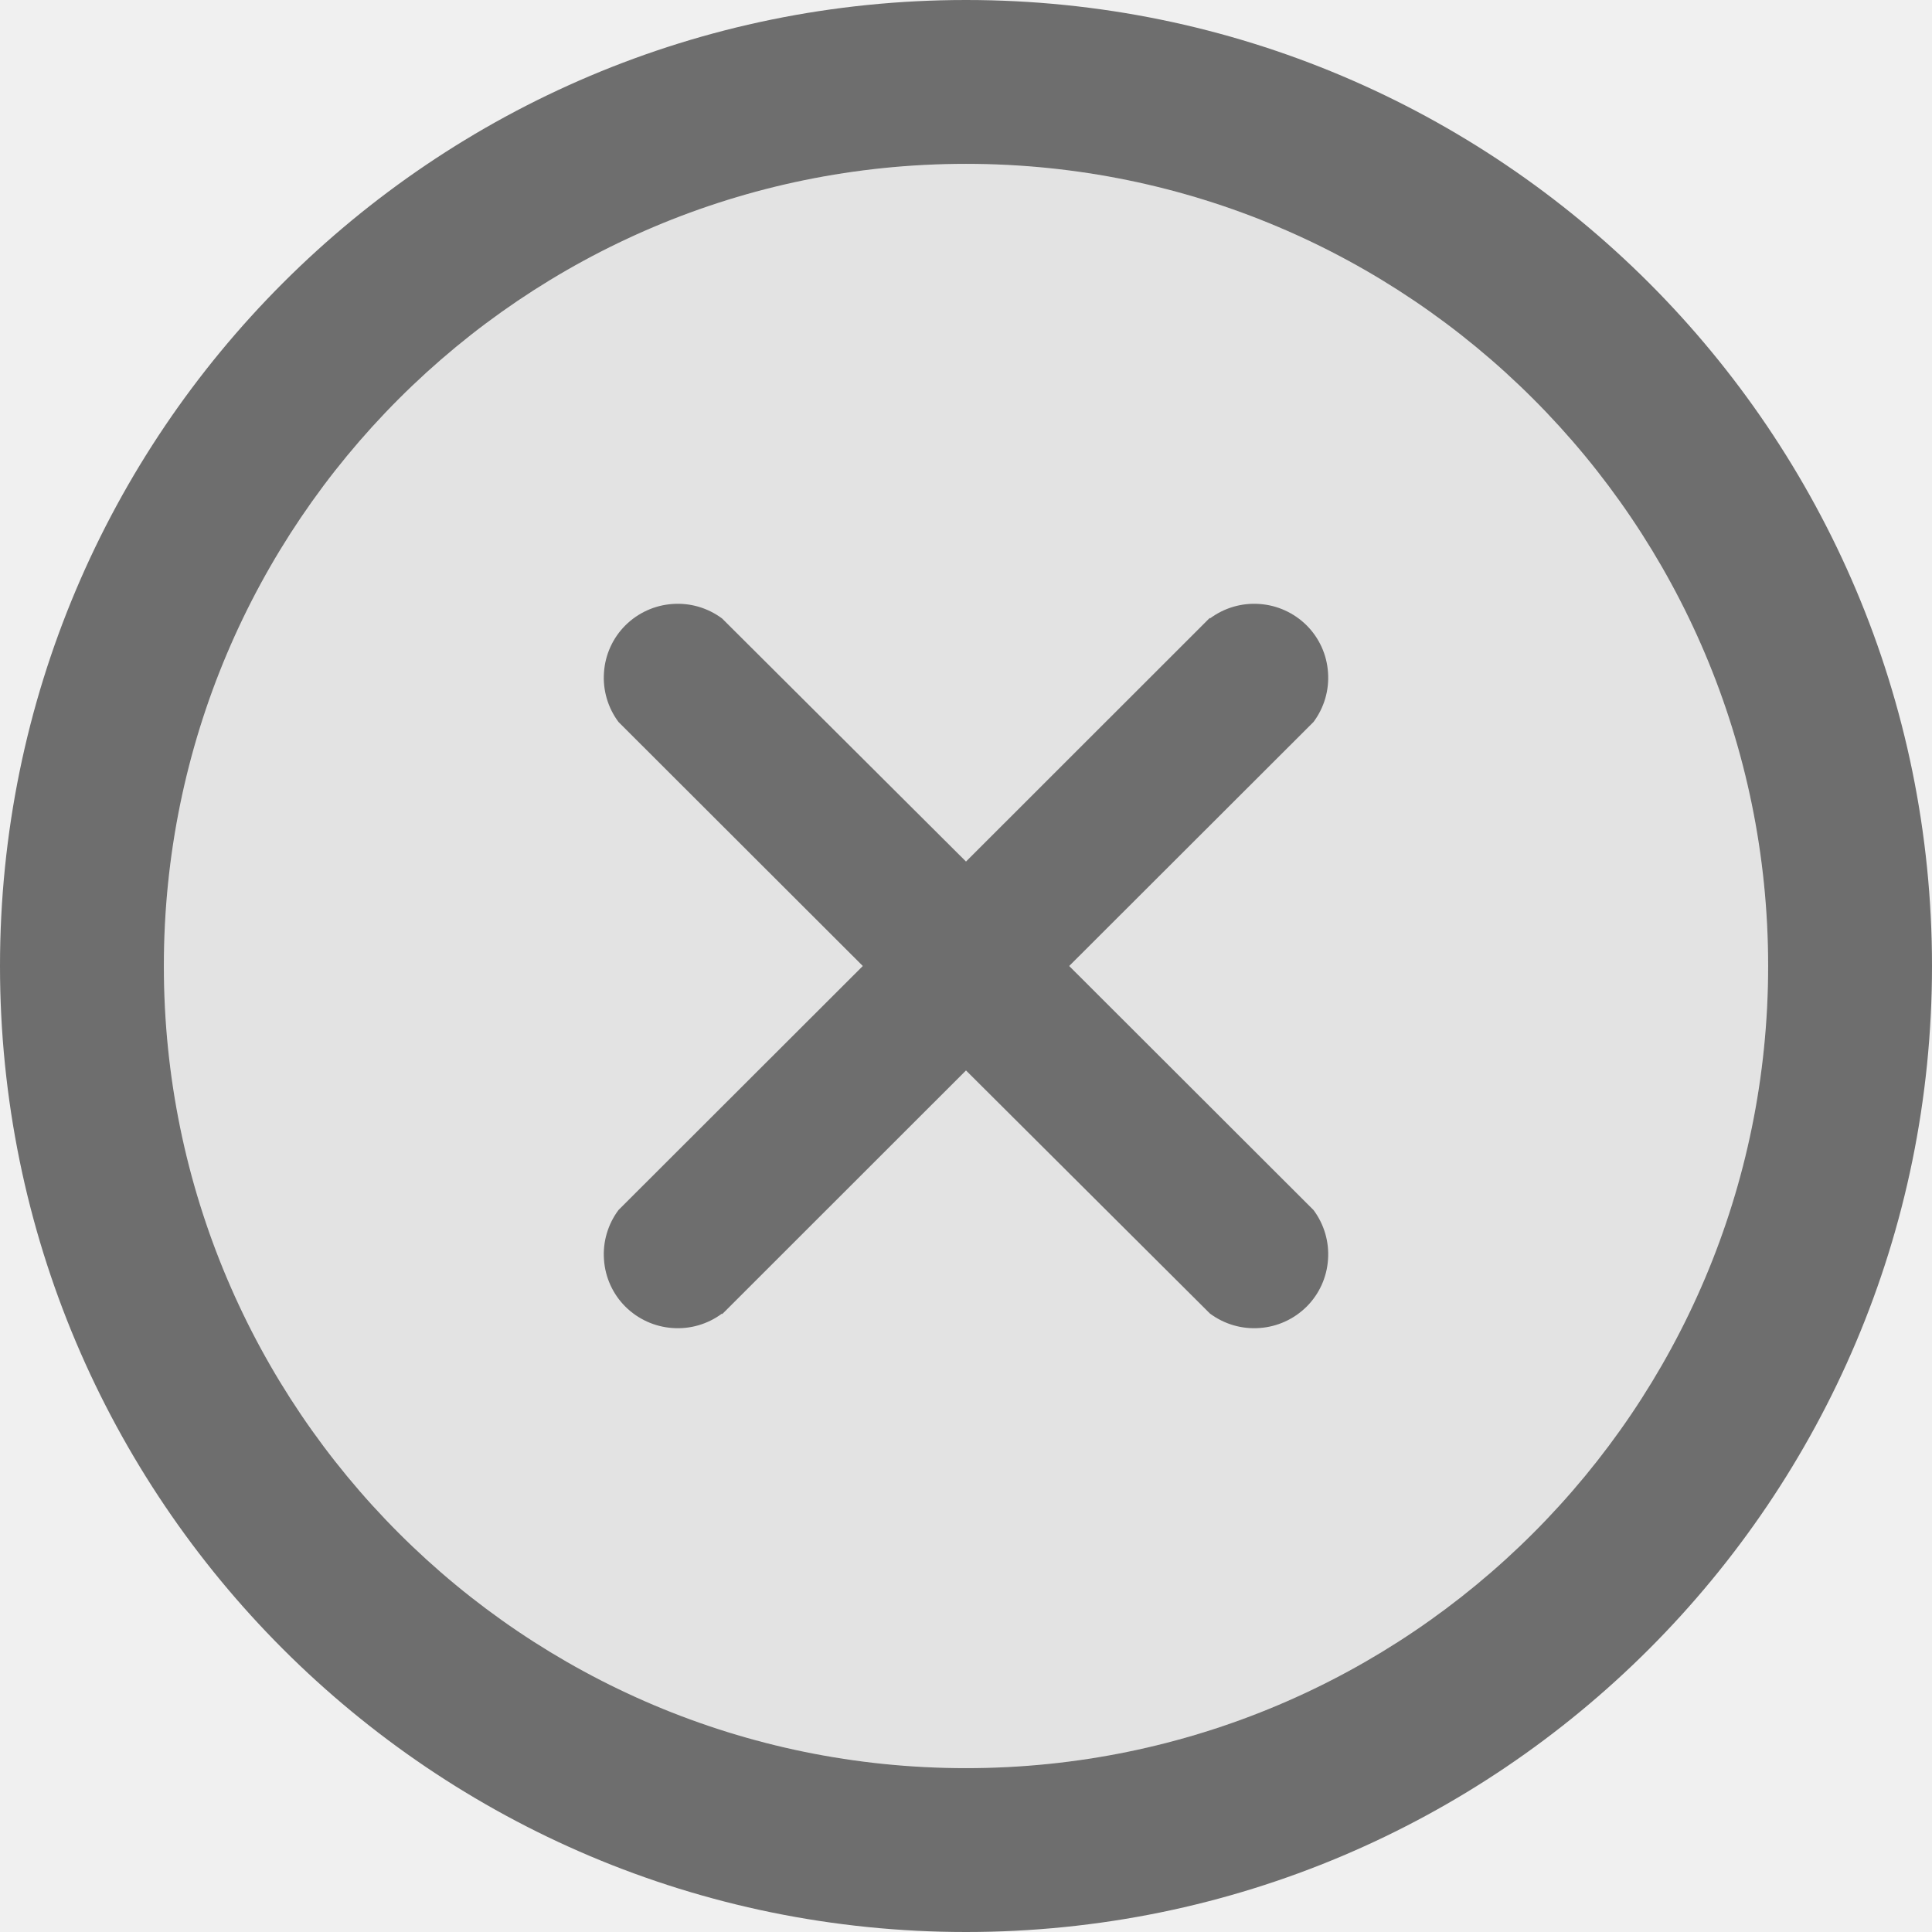
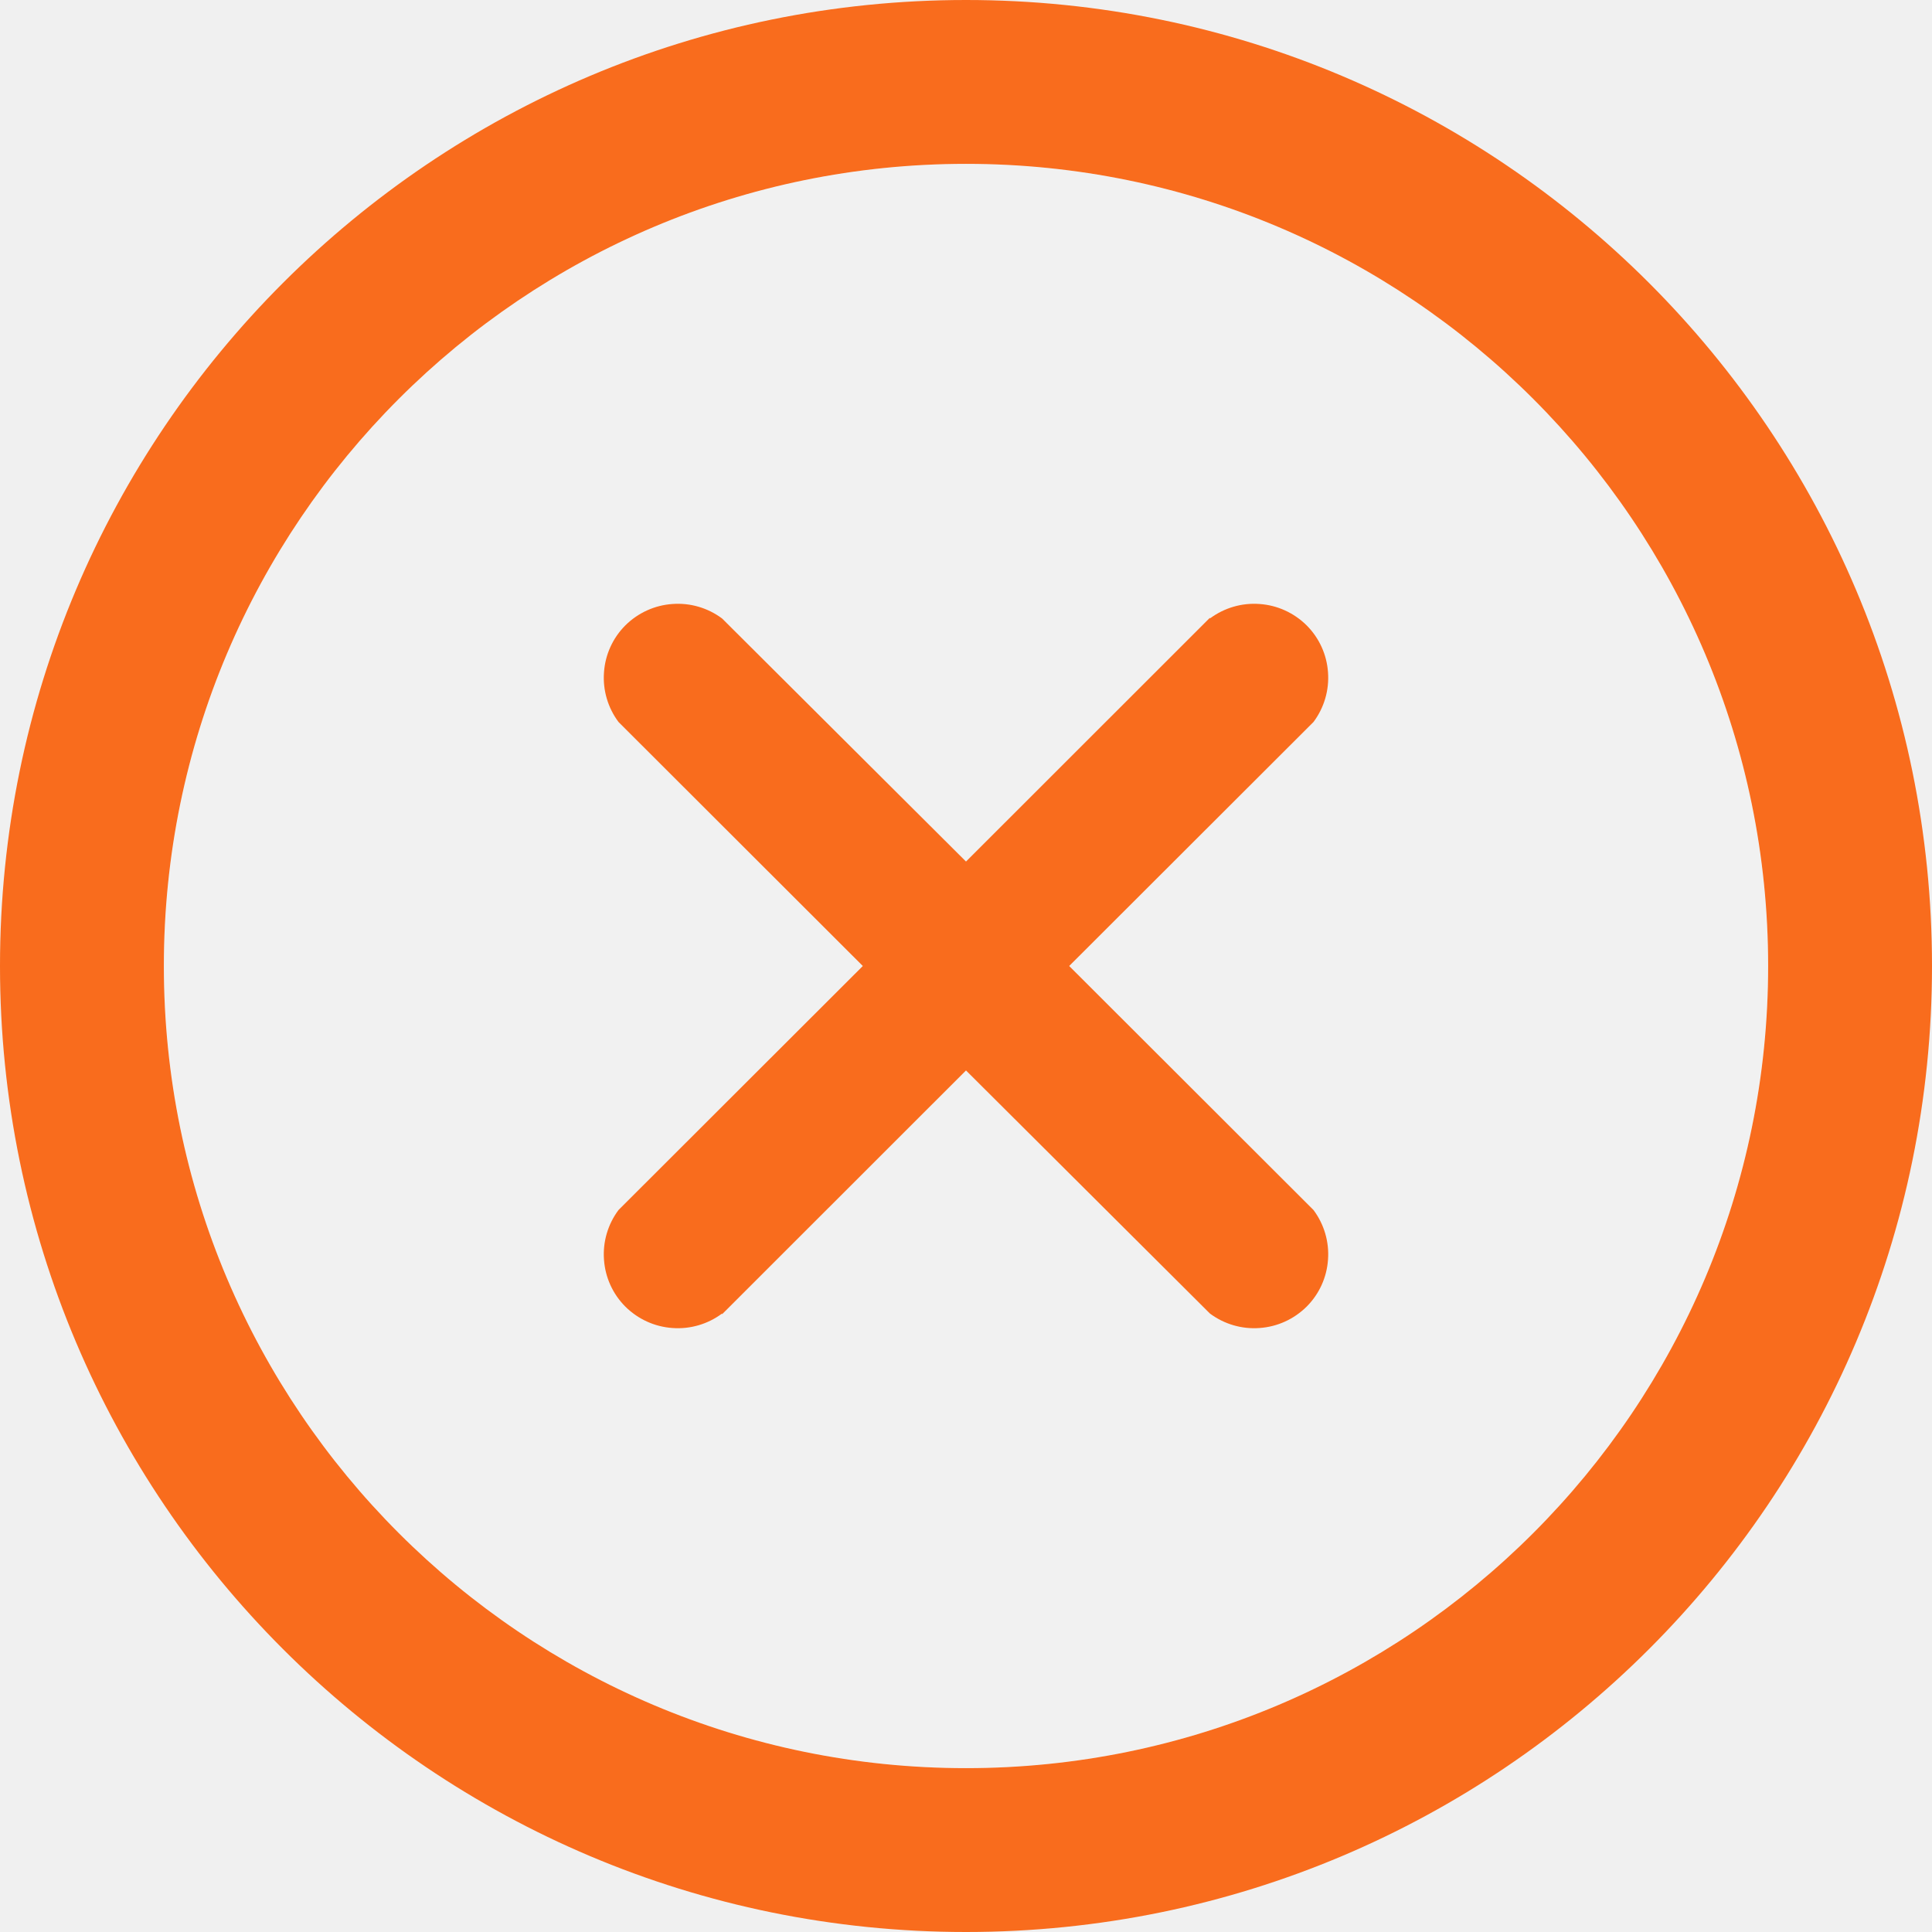
<svg xmlns="http://www.w3.org/2000/svg" width="16" height="16" viewBox="0 0 16 16" fill="none">
-   <path d="M8 0C3.582.0.0 3.582.0 8 0 12.418 3.582 16 8 16 12.418 16 16 12.418 16 8 16 3.582 12.418.0 8 0zM8 14.643C4.332 14.643 1.357 11.668 1.357 8 1.357 4.332 4.332 1.357 8 1.357 11.668 1.357 14.643 4.332 14.643 8 14.643 11.668 11.668 14.643 8 14.643z" fill="#6e6e6e" />
-   <path d="M8 1.357C4.332 1.357 1.357 4.332 1.357 8 1.357 11.668 4.332 14.643 8 14.643 11.668 14.643 14.643 11.668 14.643 8 14.643 4.332 11.668 1.357 8 1.357z" fill="#6e6e6e" fill-opacity=".1" />
-   <path d="M10.02 5.122C10.138 5.034 10.284 4.991 10.431 5.002 10.578 5.012 10.716 5.075 10.821 5.179 10.925 5.283 10.988 5.421 10.998 5.568 11.009 5.715 10.966 5.861 10.878 5.979L8.429 8.425C8.314 8.537 8.16 8.6 8 8.6 7.84 8.6 7.686 8.537 7.571 8.425L5.122 5.979C5.034 5.861 4.991 5.715 5.002 5.568 5.012 5.421 5.075 5.283 5.179 5.179 5.284 5.075 5.422 5.012 5.569 5.002 5.716 4.991 5.862 5.034 5.98 5.122L8 7.135 10.02 5.116V5.122z" fill="#6e6e6e" />
-   <path d="M5.98 10.878C5.862 10.966 5.716 11.009 5.569 10.998 5.422 10.988 5.284 10.925 5.179 10.821 5.075 10.717 5.012 10.579 5.002 10.432 4.991 10.285 5.034 10.139 5.122 10.021L7.571 7.575C7.686 7.463 7.84 7.4 8 7.4 8.16 7.4 8.314 7.463 8.429 7.575L10.878 10.021C10.966 10.139 11.009 10.285 10.998 10.432 10.988 10.579 10.925 10.717 10.821 10.821 10.716 10.925 10.578 10.988 10.431 10.998 10.284 11.009 10.138 10.966 10.02 10.878L8 8.865 5.98 10.884V10.878z" fill="#6e6e6e" />
+   <path d="M8 0C3.582.0.0 3.582.0 8 0 12.418 3.582 16 8 16 12.418 16 16 12.418 16 8 16 3.582 12.418.0 8 0zM8 14.643C4.332 14.643 1.357 11.668 1.357 8 1.357 4.332 4.332 1.357 8 1.357 11.668 1.357 14.643 4.332 14.643 8 14.643 11.668 11.668 14.643 8 14.643z" fill="#F96C1D" />
+   <path d="M8 1.357C4.332 1.357 1.357 4.332 1.357 8 1.357 11.668 4.332 14.643 8 14.643 11.668 14.643 14.643 11.668 14.643 8 14.643 4.332 11.668 1.357 8 1.357z" fill="#fff" fill-opacity=".1" />
+   <path d="M10.02 5.122C10.138 5.034 10.284 4.991 10.431 5.002 10.578 5.012 10.716 5.075 10.821 5.179 10.925 5.283 10.988 5.421 10.998 5.568 11.009 5.715 10.966 5.861 10.878 5.979L8.429 8.425C8.314 8.537 8.16 8.6 8 8.6 7.84 8.6 7.686 8.537 7.571 8.425L5.122 5.979C5.034 5.861 4.991 5.715 5.002 5.568 5.012 5.421 5.075 5.283 5.179 5.179 5.284 5.075 5.422 5.012 5.569 5.002 5.716 4.991 5.862 5.034 5.98 5.122L8 7.135 10.02 5.116V5.122z" fill="#F96C1D" />
+   <path d="M5.98 10.878C5.862 10.966 5.716 11.009 5.569 10.998 5.422 10.988 5.284 10.925 5.179 10.821 5.075 10.717 5.012 10.579 5.002 10.432 4.991 10.285 5.034 10.139 5.122 10.021L7.571 7.575C7.686 7.463 7.84 7.4 8 7.4 8.16 7.4 8.314 7.463 8.429 7.575L10.878 10.021C10.966 10.139 11.009 10.285 10.998 10.432 10.988 10.579 10.925 10.717 10.821 10.821 10.716 10.925 10.578 10.988 10.431 10.998 10.284 11.009 10.138 10.966 10.02 10.878L8 8.865 5.98 10.884V10.878z" fill="#F96C1D" />
</svg>
